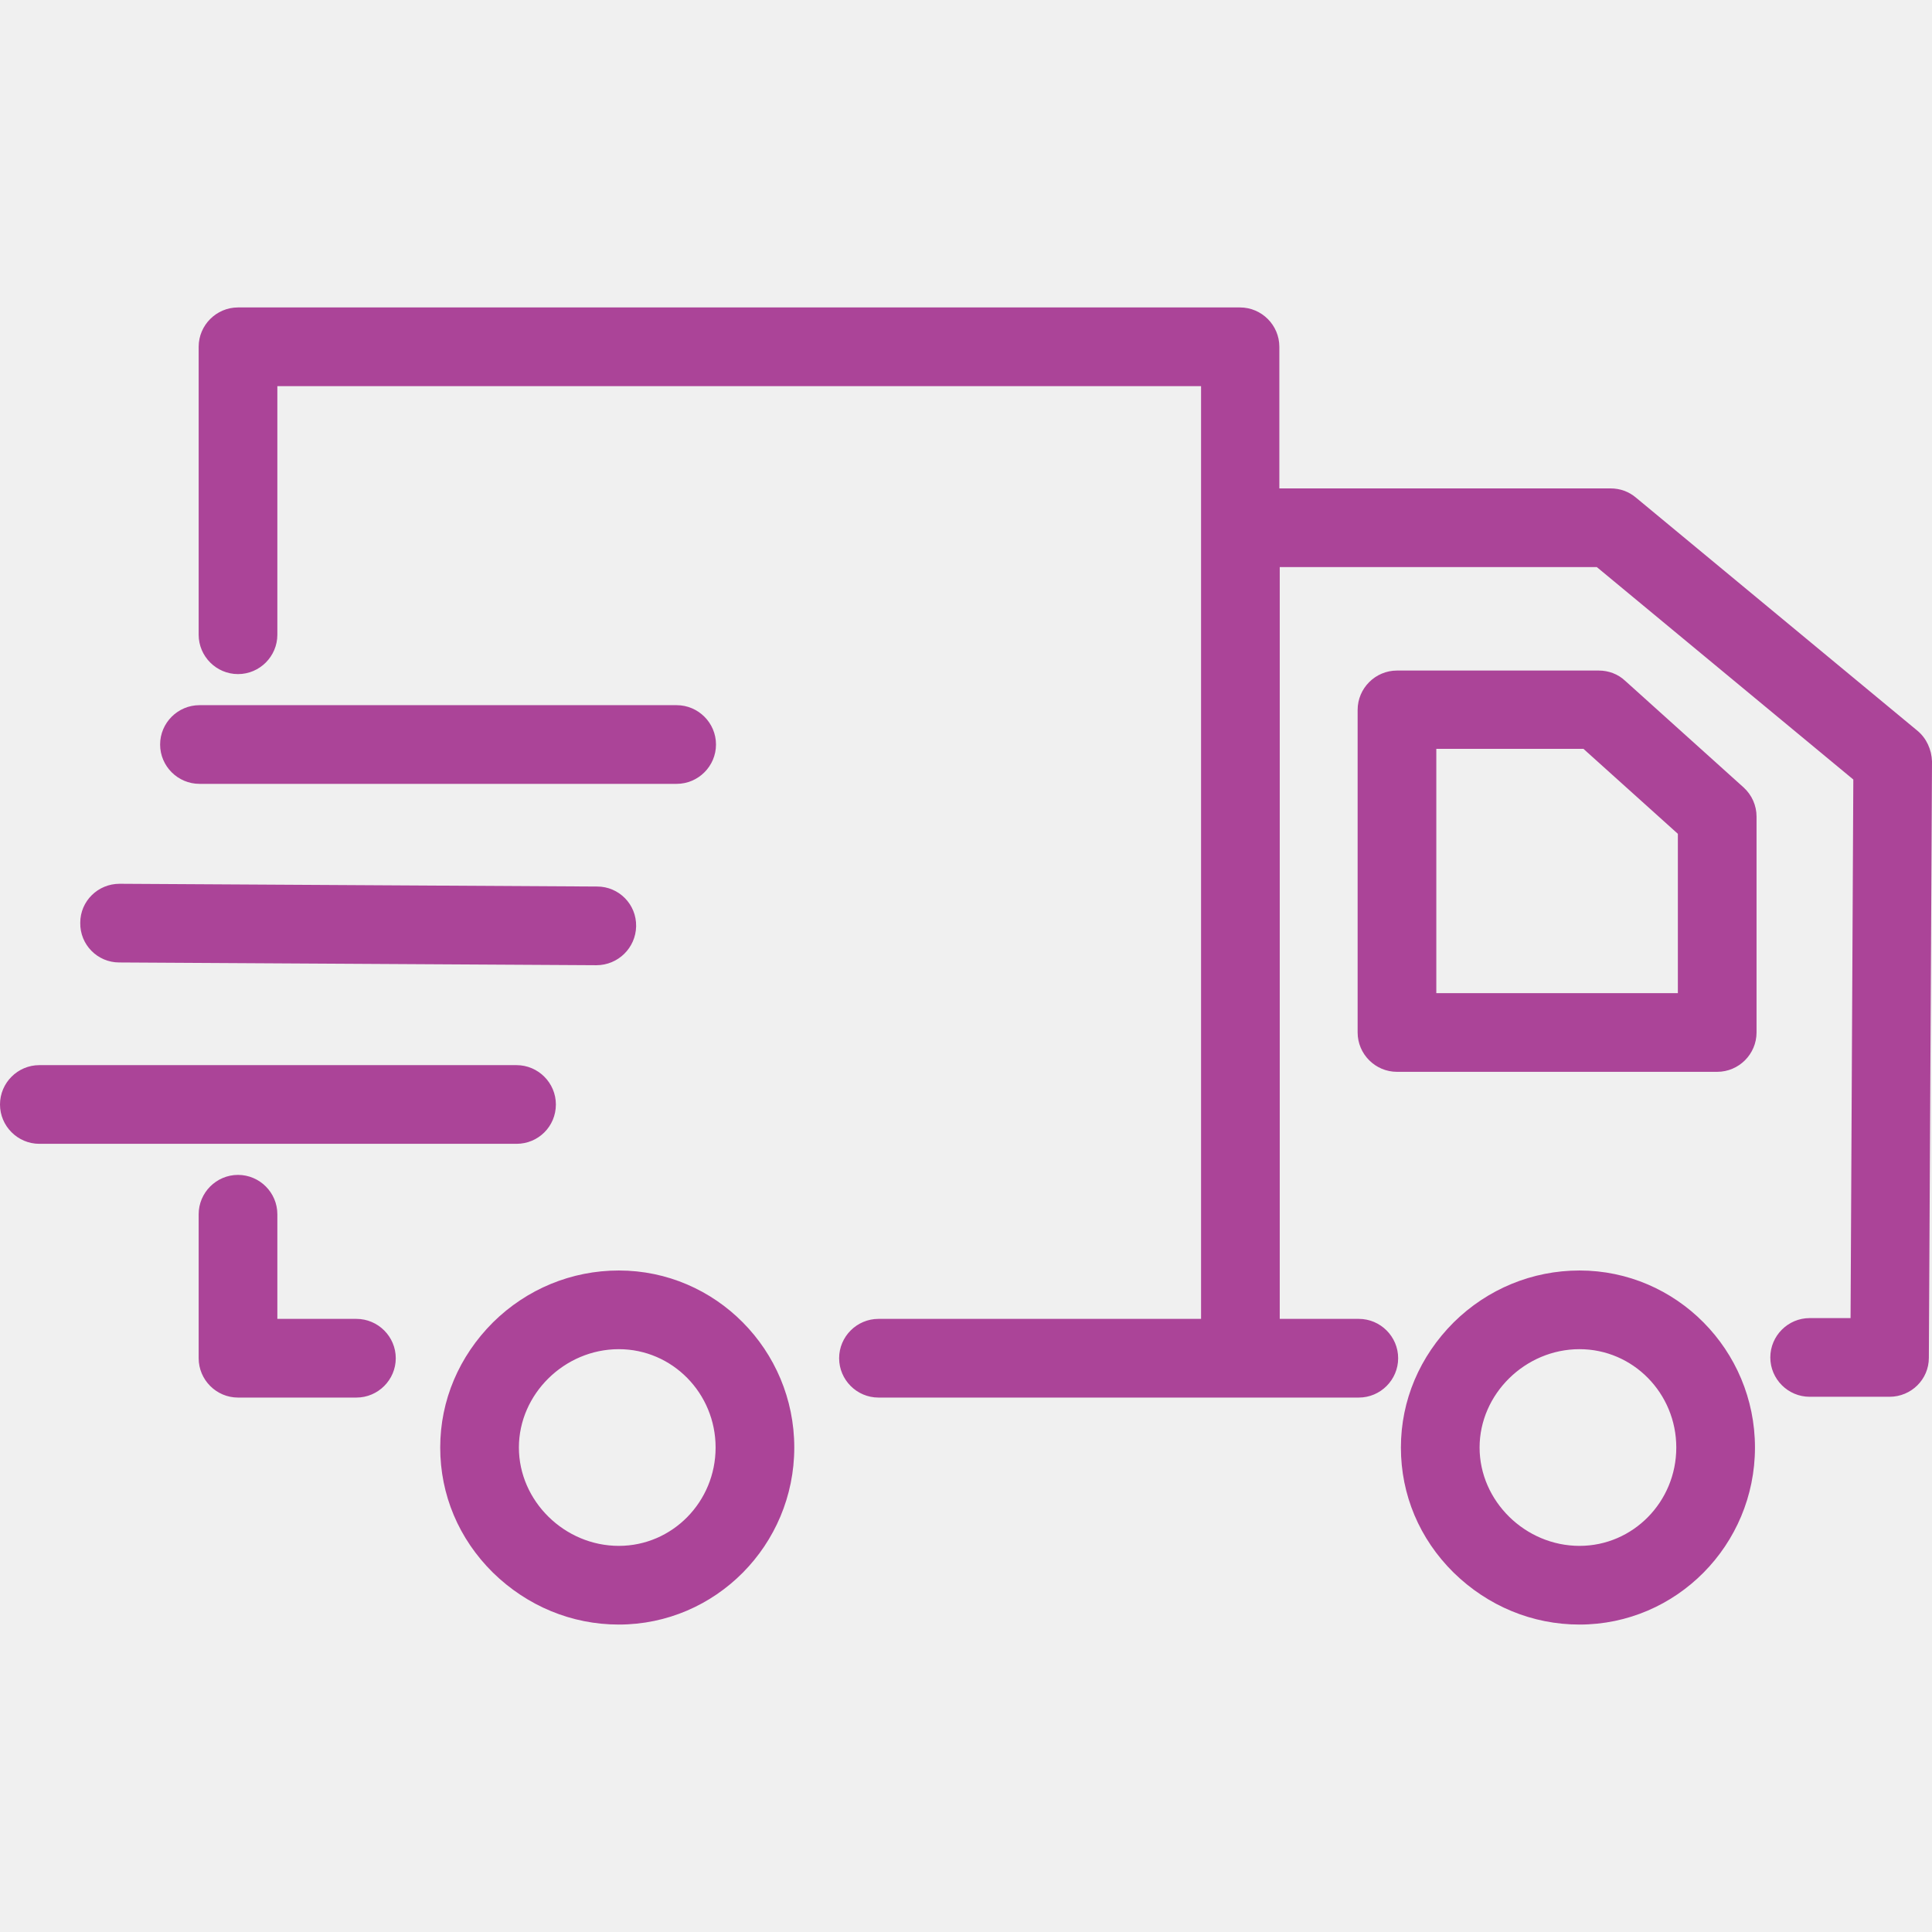
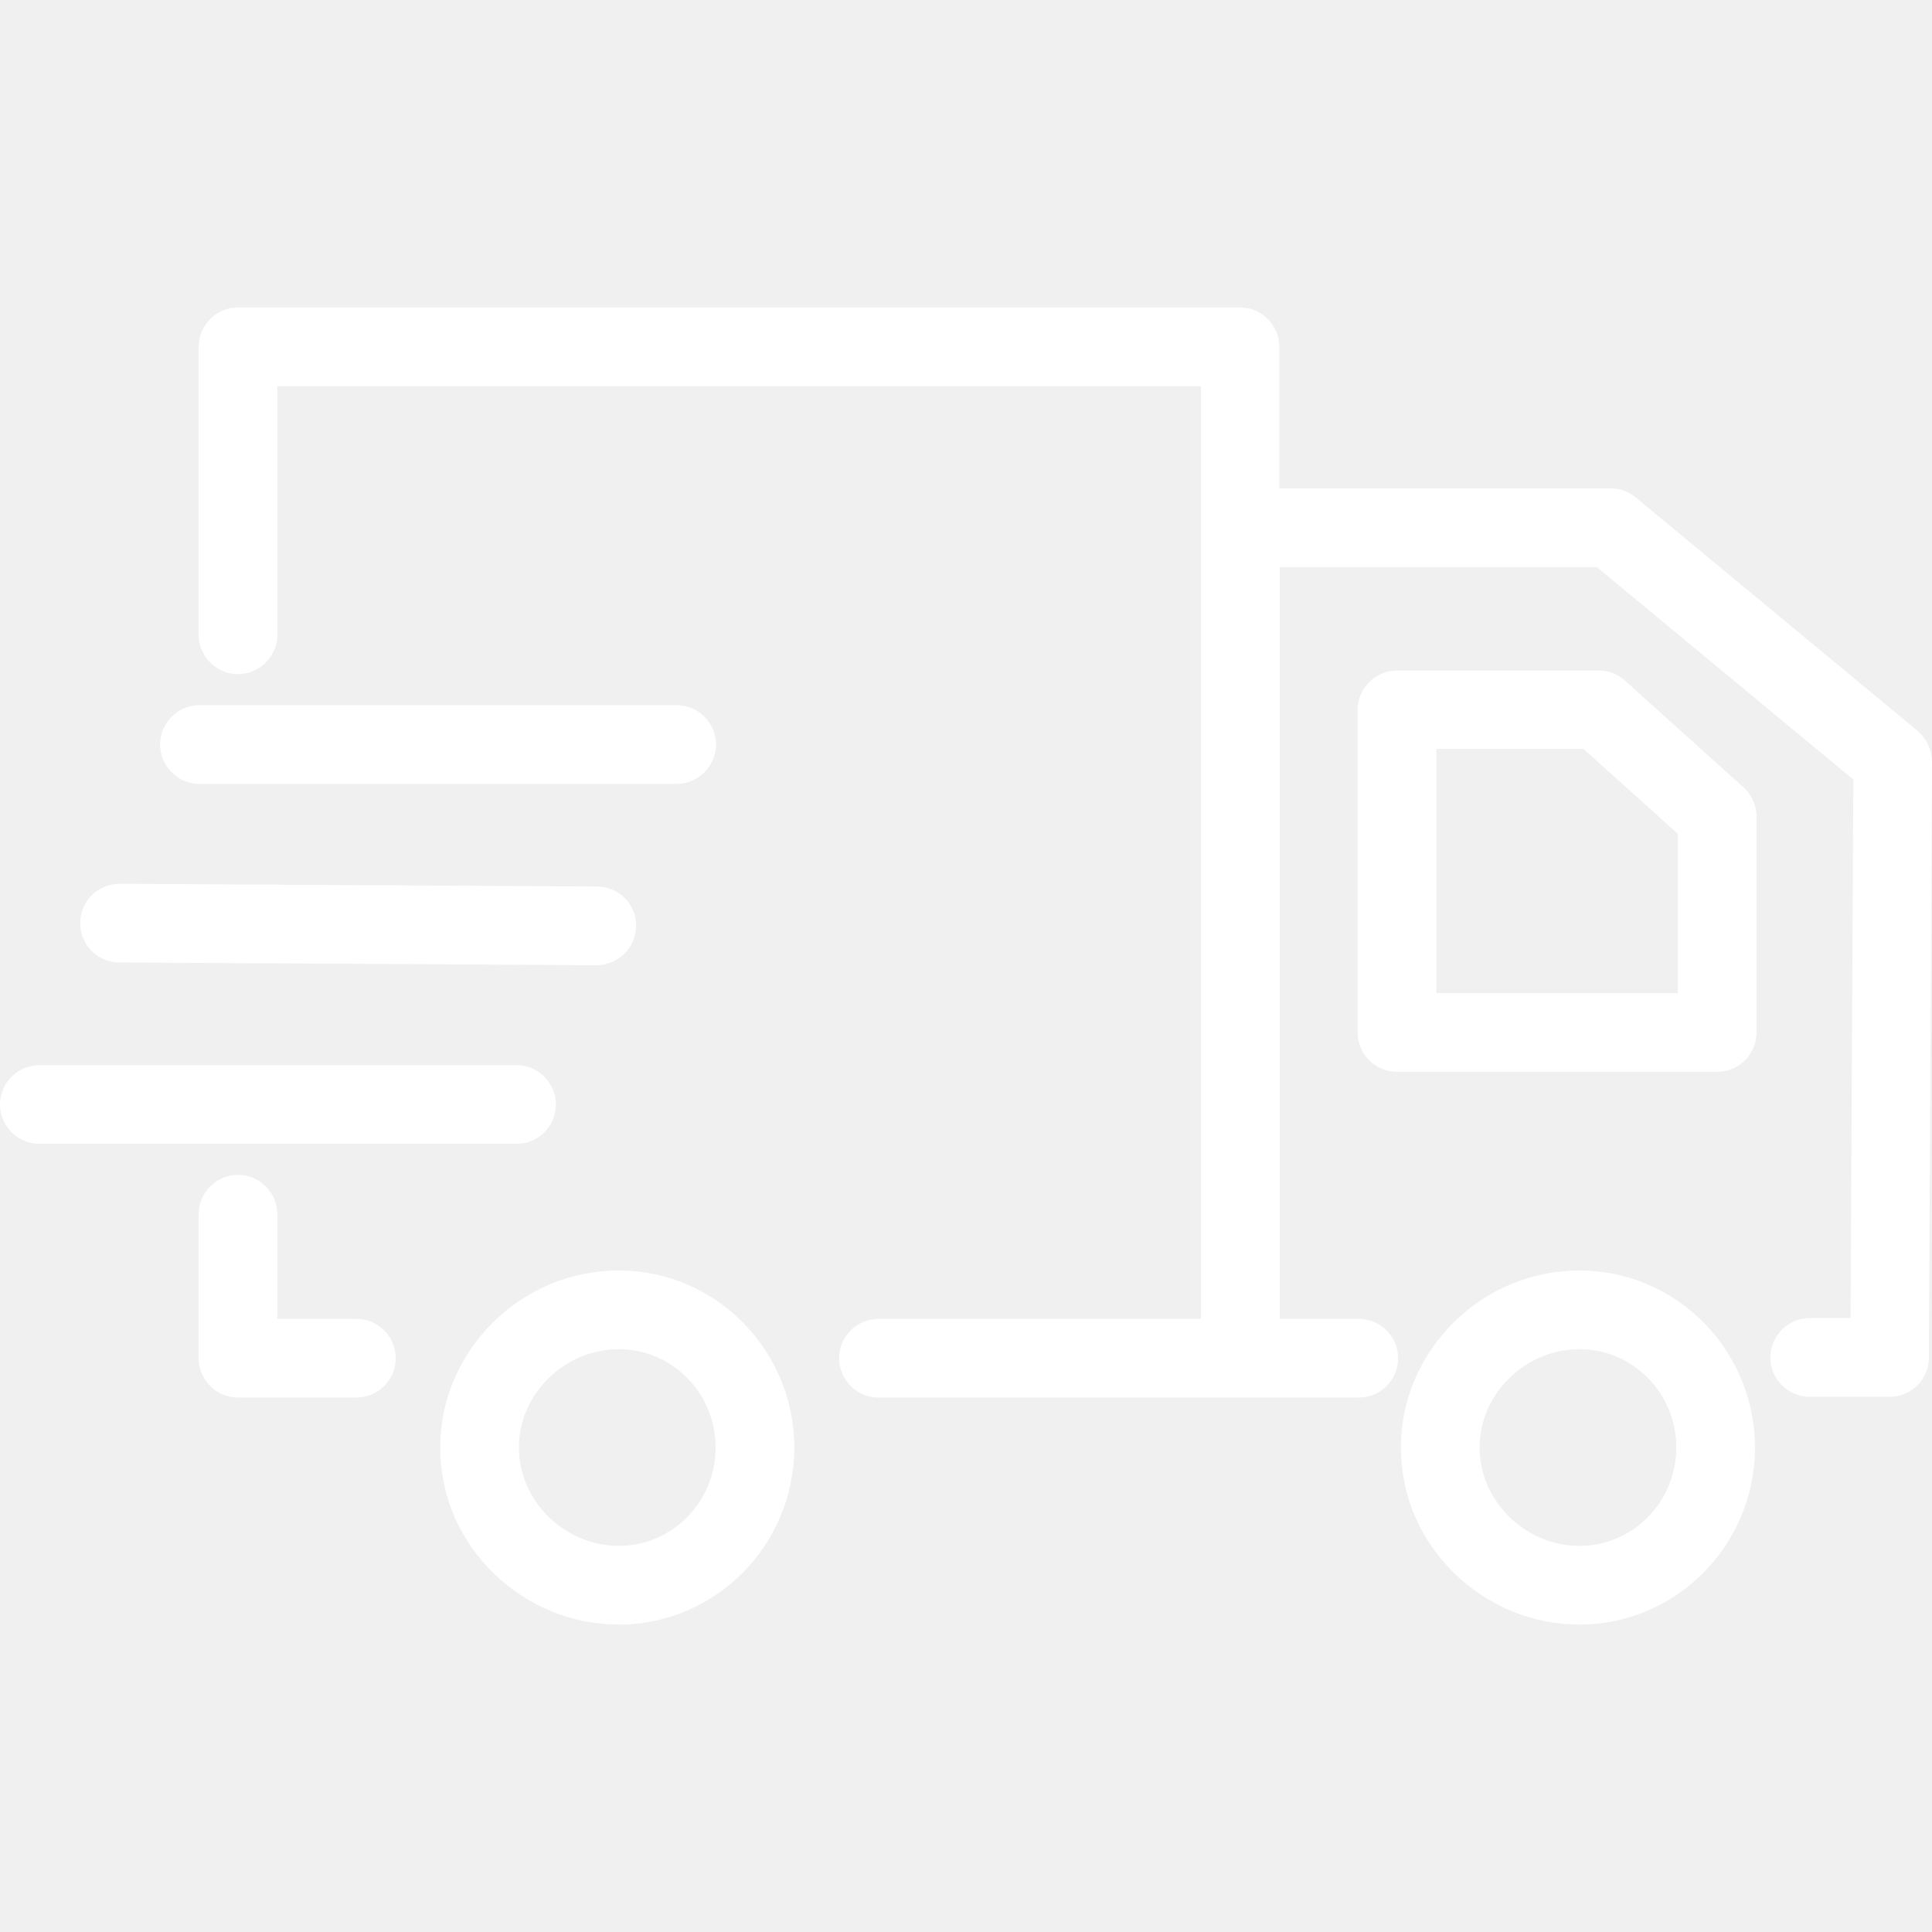
<svg xmlns="http://www.w3.org/2000/svg" version="1.1" id="Capa_1" x="0px" y="0px" viewBox="0 0 491.1 491.1" style="enable-background:new 0 0 491.1 491.1;" xml:space="preserve" width="512px" height="512px">
-   <path transform="translate(0 -540.36)" d="M401.5,863.31c-12,0-23.4,4.7-32,13.2c-8.6,8.6-13.4,19.8-13.4,31.8s4.7,23.2,13.4,31.8  c8.7,8.5,20,13.2,32,13.2c24.6,0,44.6-20.2,44.6-45S426.1,863.31,401.5,863.31z M401.5,933.31c-13.8,0-25.4-11.4-25.4-25  s11.6-25,25.4-25c13.6,0,24.6,11.2,24.6,25S415.1,933.31,401.5,933.31z M413.1,713.41c-1.8-1.7-4.2-2.6-6.7-2.6h-51.3  c-5.5,0-10,4.5-10,10v82c0,5.5,4.5,10,10,10h81.4c5.5,0,10-4.5,10-10v-54.9c0-2.8-1.2-5.5-3.3-7.4L413.1,713.41z M426.5,792.81  h-61.4v-62.1h37.4l24,21.6V792.81z M157.3,863.31c-12,0-23.4,4.7-32,13.2c-8.6,8.6-13.4,19.8-13.4,31.8s4.7,23.2,13.4,31.8  c8.7,8.5,20,13.2,32,13.2c24.6,0,44.6-20.2,44.6-45S181.9,863.31,157.3,863.31z M157.3,933.31c-13.8,0-25.4-11.4-25.4-25  s11.6-25,25.4-25c13.6,0,24.6,11.2,24.6,25S170.9,933.31,157.3,933.31z M90.6,875.61H70.5v-26.6c0-5.5-4.5-10-10-10s-10,4.5-10,10  v36.6c0,5.5,4.5,10,10,10h30.1c5.5,0,10-4.5,10-10S96.1,875.61,90.6,875.61z M141.3,821.11c0-5.5-4.5-10-10-10H10  c-5.5,0-10,4.5-10,10s4.5,10,10,10h121.3C136.8,831.11,141.3,826.71,141.3,821.11z M30.3,785.01l121.3,0.7c5.5,0,10-4.4,10.1-9.9  c0.1-5.6-4.4-10.1-9.9-10.1l-121.3-0.7c-0.1,0-0.1,0-0.1,0c-5.5,0-10,4.4-10,9.9C20.3,780.51,24.8,785.01,30.3,785.01z M50.7,739.61  H172c5.5,0,10-4.5,10-10s-4.5-10-10-10H50.7c-5.5,0-10,4.5-10,10S45.2,739.61,50.7,739.61z M487.4,726.11L487.4,726.11l-71.6-59.3  c-1.8-1.5-4-2.3-6.4-2.3h-84.2v-36c0-5.5-4.5-10-10-10H60.5c-5.5,0-10,4.5-10,10v73.2c0,5.5,4.5,10,10,10s10-4.5,10-10v-63.2h234.8  v237.1h-82c-5.5,0-10,4.5-10,10s4.5,10,10,10h122.1c5.5,0,10-4.5,10-10s-4.5-10-10-10h-20.1v-191.1h80.6l65.2,54l-0.7,136.9H460  c-5.5,0-10,4.5-10,10s4.5,10,10,10h20.3c5.5,0,10-4.4,10-9.9l0.8-151.6C491,730.91,489.7,728.01,487.4,726.11z" fill="#ab4498" />
+   <path transform="translate(0 -540.36)" d="M401.5,863.31c-12,0-23.4,4.7-32,13.2c-8.6,8.6-13.4,19.8-13.4,31.8s4.7,23.2,13.4,31.8  c8.7,8.5,20,13.2,32,13.2c24.6,0,44.6-20.2,44.6-45S426.1,863.31,401.5,863.31z M401.5,933.31c-13.8,0-25.4-11.4-25.4-25  s11.6-25,25.4-25c13.6,0,24.6,11.2,24.6,25S415.1,933.31,401.5,933.31z M413.1,713.41c-1.8-1.7-4.2-2.6-6.7-2.6h-51.3  c-5.5,0-10,4.5-10,10v82c0,5.5,4.5,10,10,10h81.4c5.5,0,10-4.5,10-10v-54.9c0-2.8-1.2-5.5-3.3-7.4L413.1,713.41z M426.5,792.81  h-61.4v-62.1h37.4l24,21.6V792.81z M157.3,863.31c-12,0-23.4,4.7-32,13.2c-8.6,8.6-13.4,19.8-13.4,31.8s4.7,23.2,13.4,31.8  c8.7,8.5,20,13.2,32,13.2c24.6,0,44.6-20.2,44.6-45S181.9,863.31,157.3,863.31z M157.3,933.31c-13.8,0-25.4-11.4-25.4-25  s11.6-25,25.4-25c13.6,0,24.6,11.2,24.6,25S170.9,933.31,157.3,933.31z M90.6,875.61H70.5v-26.6c0-5.5-4.5-10-10-10s-10,4.5-10,10  v36.6c0,5.5,4.5,10,10,10h30.1c5.5,0,10-4.5,10-10S96.1,875.61,90.6,875.61z M141.3,821.11c0-5.5-4.5-10-10-10H10  c-5.5,0-10,4.5-10,10s4.5,10,10,10h121.3C136.8,831.11,141.3,826.71,141.3,821.11z M30.3,785.01l121.3,0.7c5.5,0,10-4.4,10.1-9.9  c0.1-5.6-4.4-10.1-9.9-10.1l-121.3-0.7c-0.1,0-0.1,0-0.1,0c-5.5,0-10,4.4-10,9.9C20.3,780.51,24.8,785.01,30.3,785.01z M50.7,739.61  H172c5.5,0,10-4.5,10-10s-4.5-10-10-10H50.7c-5.5,0-10,4.5-10,10S45.2,739.61,50.7,739.61z M487.4,726.11L487.4,726.11l-71.6-59.3  c-1.8-1.5-4-2.3-6.4-2.3h-84.2v-36c0-5.5-4.5-10-10-10H60.5c-5.5,0-10,4.5-10,10v73.2c0,5.5,4.5,10,10,10s10-4.5,10-10v-63.2h234.8  v237.1h-82c-5.5,0-10,4.5-10,10s4.5,10,10,10h122.1c5.5,0,10-4.5,10-10s-4.5-10-10-10h-20.1v-191.1h80.6l65.2,54l-0.7,136.9H460  c-5.5,0-10,4.5-10,10s4.5,10,10,10h20.3c5.5,0,10-4.4,10-9.9l0.8-151.6C491,730.91,489.7,728.01,487.4,726.11z" fill="#fff" />
  <g>
</g>
  <g>
</g>
  <g>
</g>
  <g>
</g>
  <g>
</g>
  <g>
</g>
  <g>
</g>
  <g>
</g>
  <g>
</g>
  <g>
</g>
  <g>
</g>
  <g>
</g>
  <g>
</g>
  <g>
</g>
  <g>
</g>
</svg>
